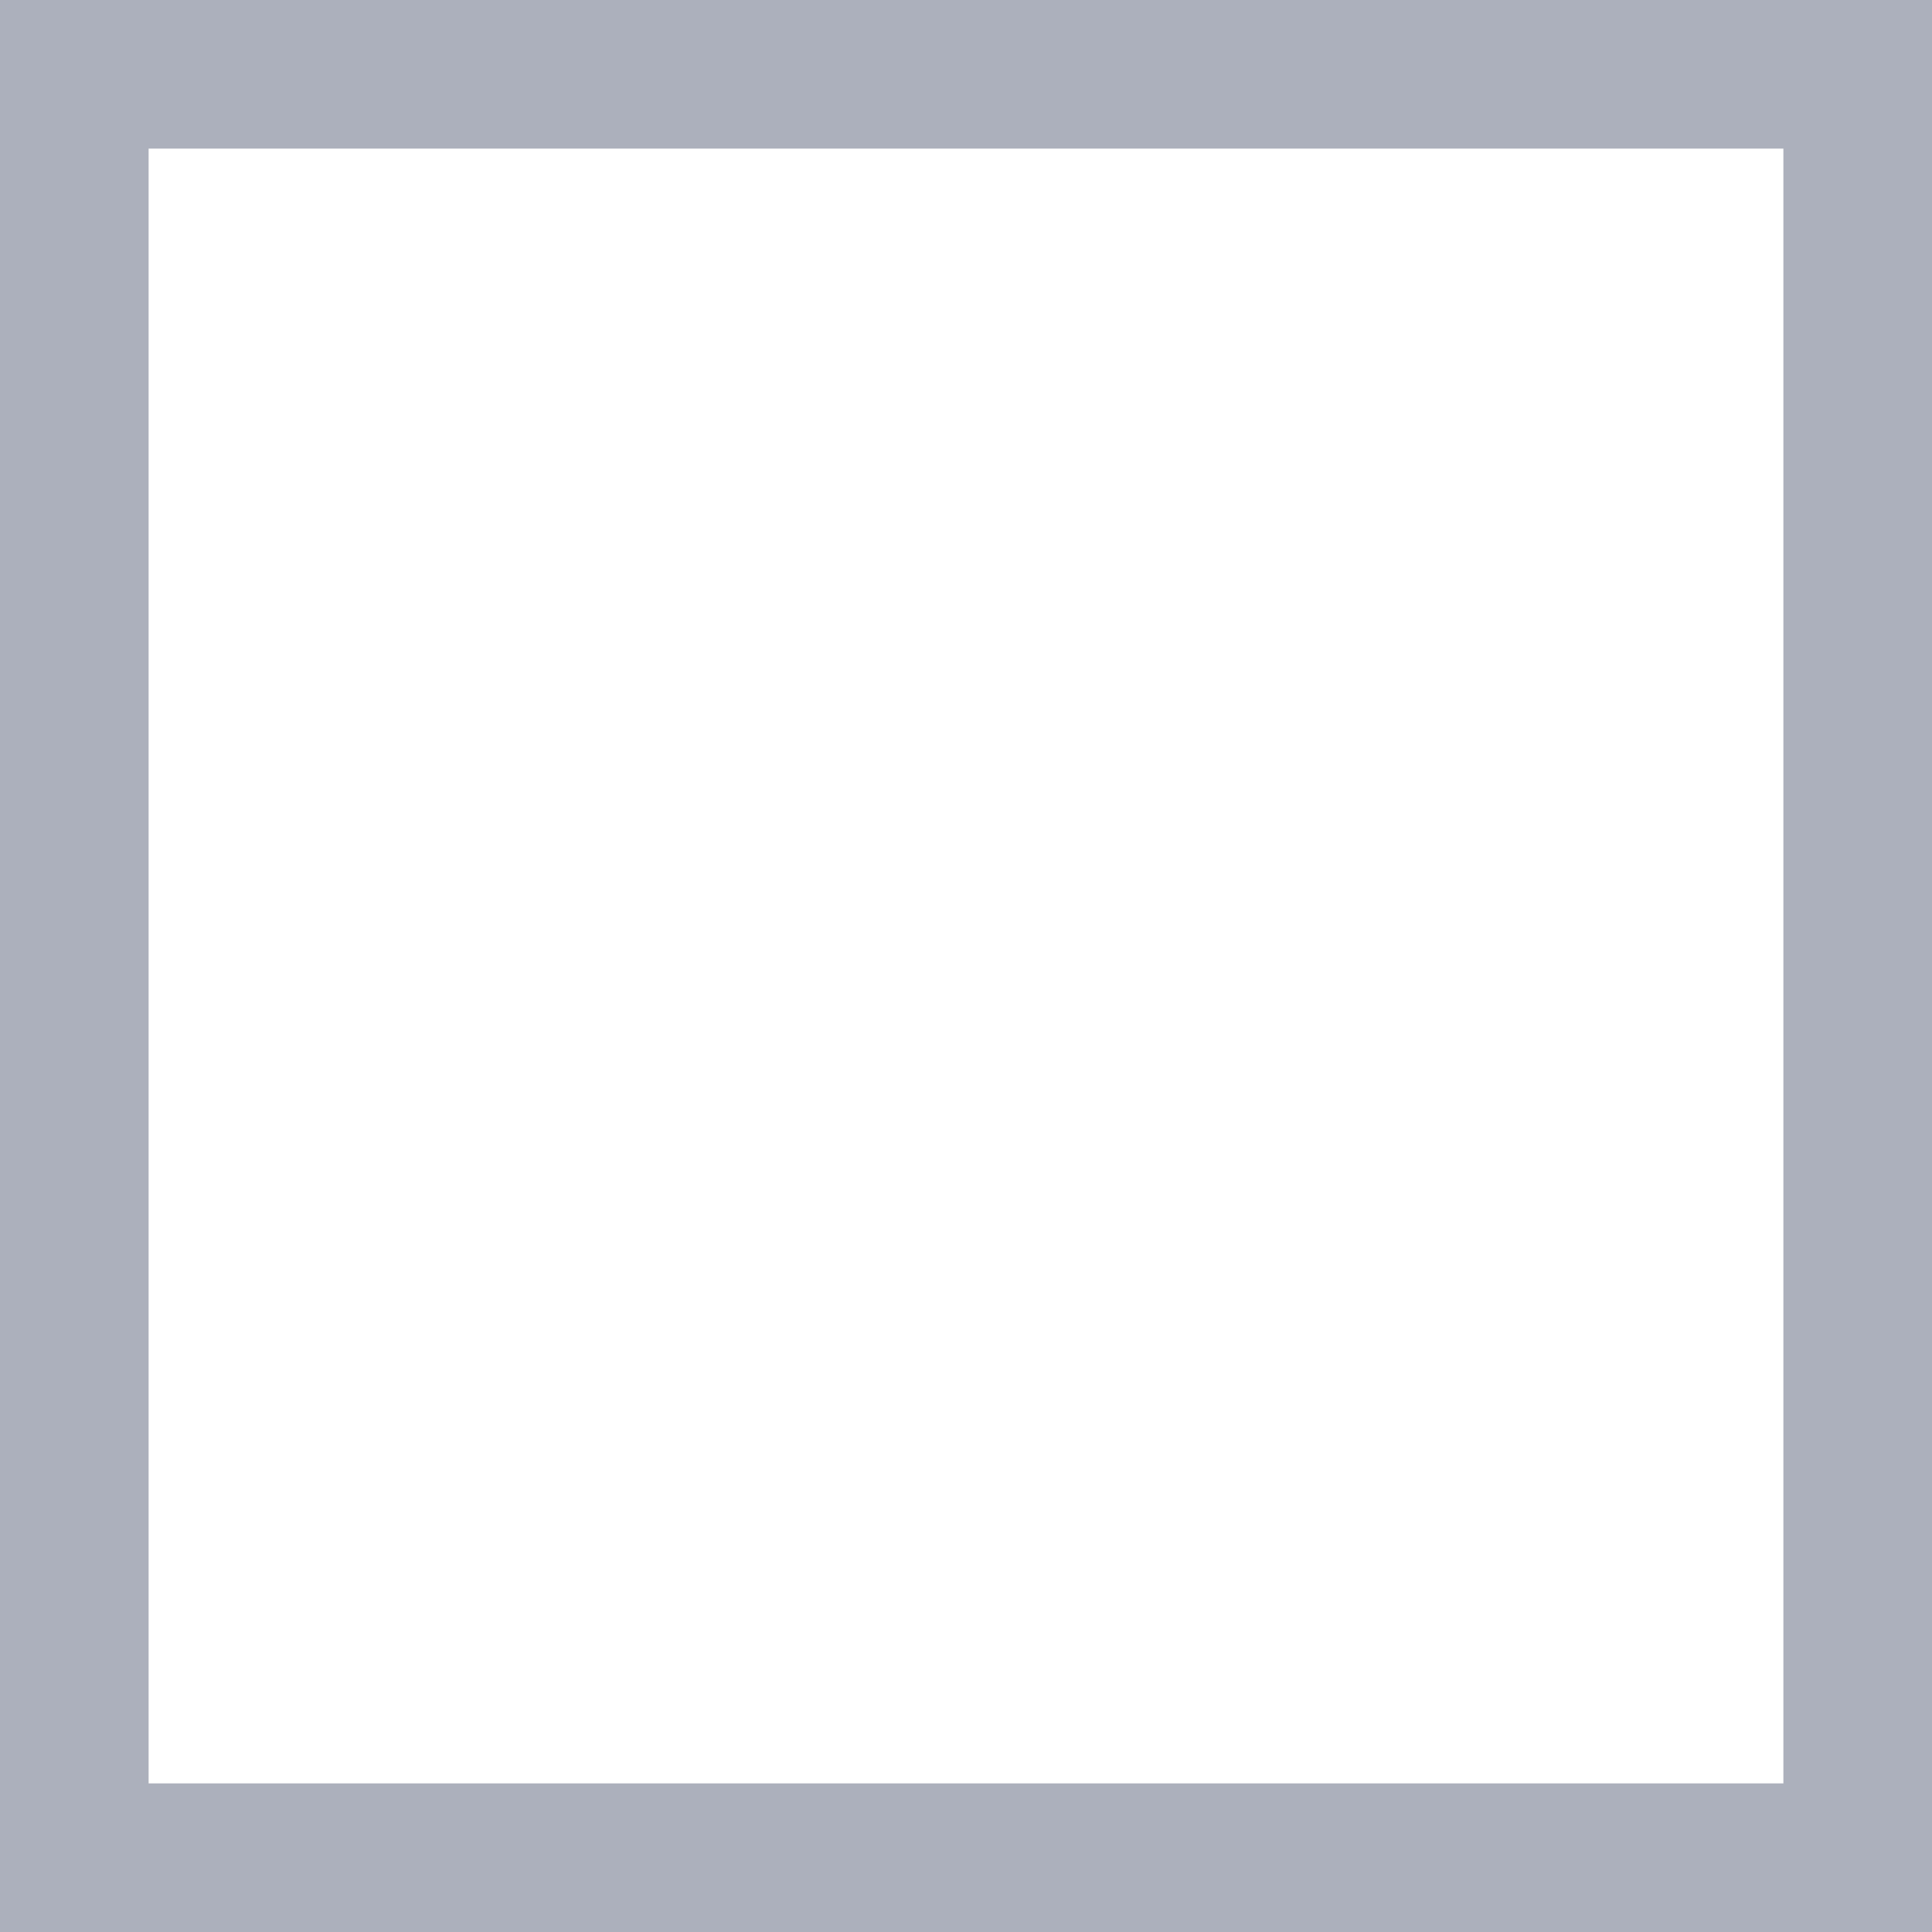
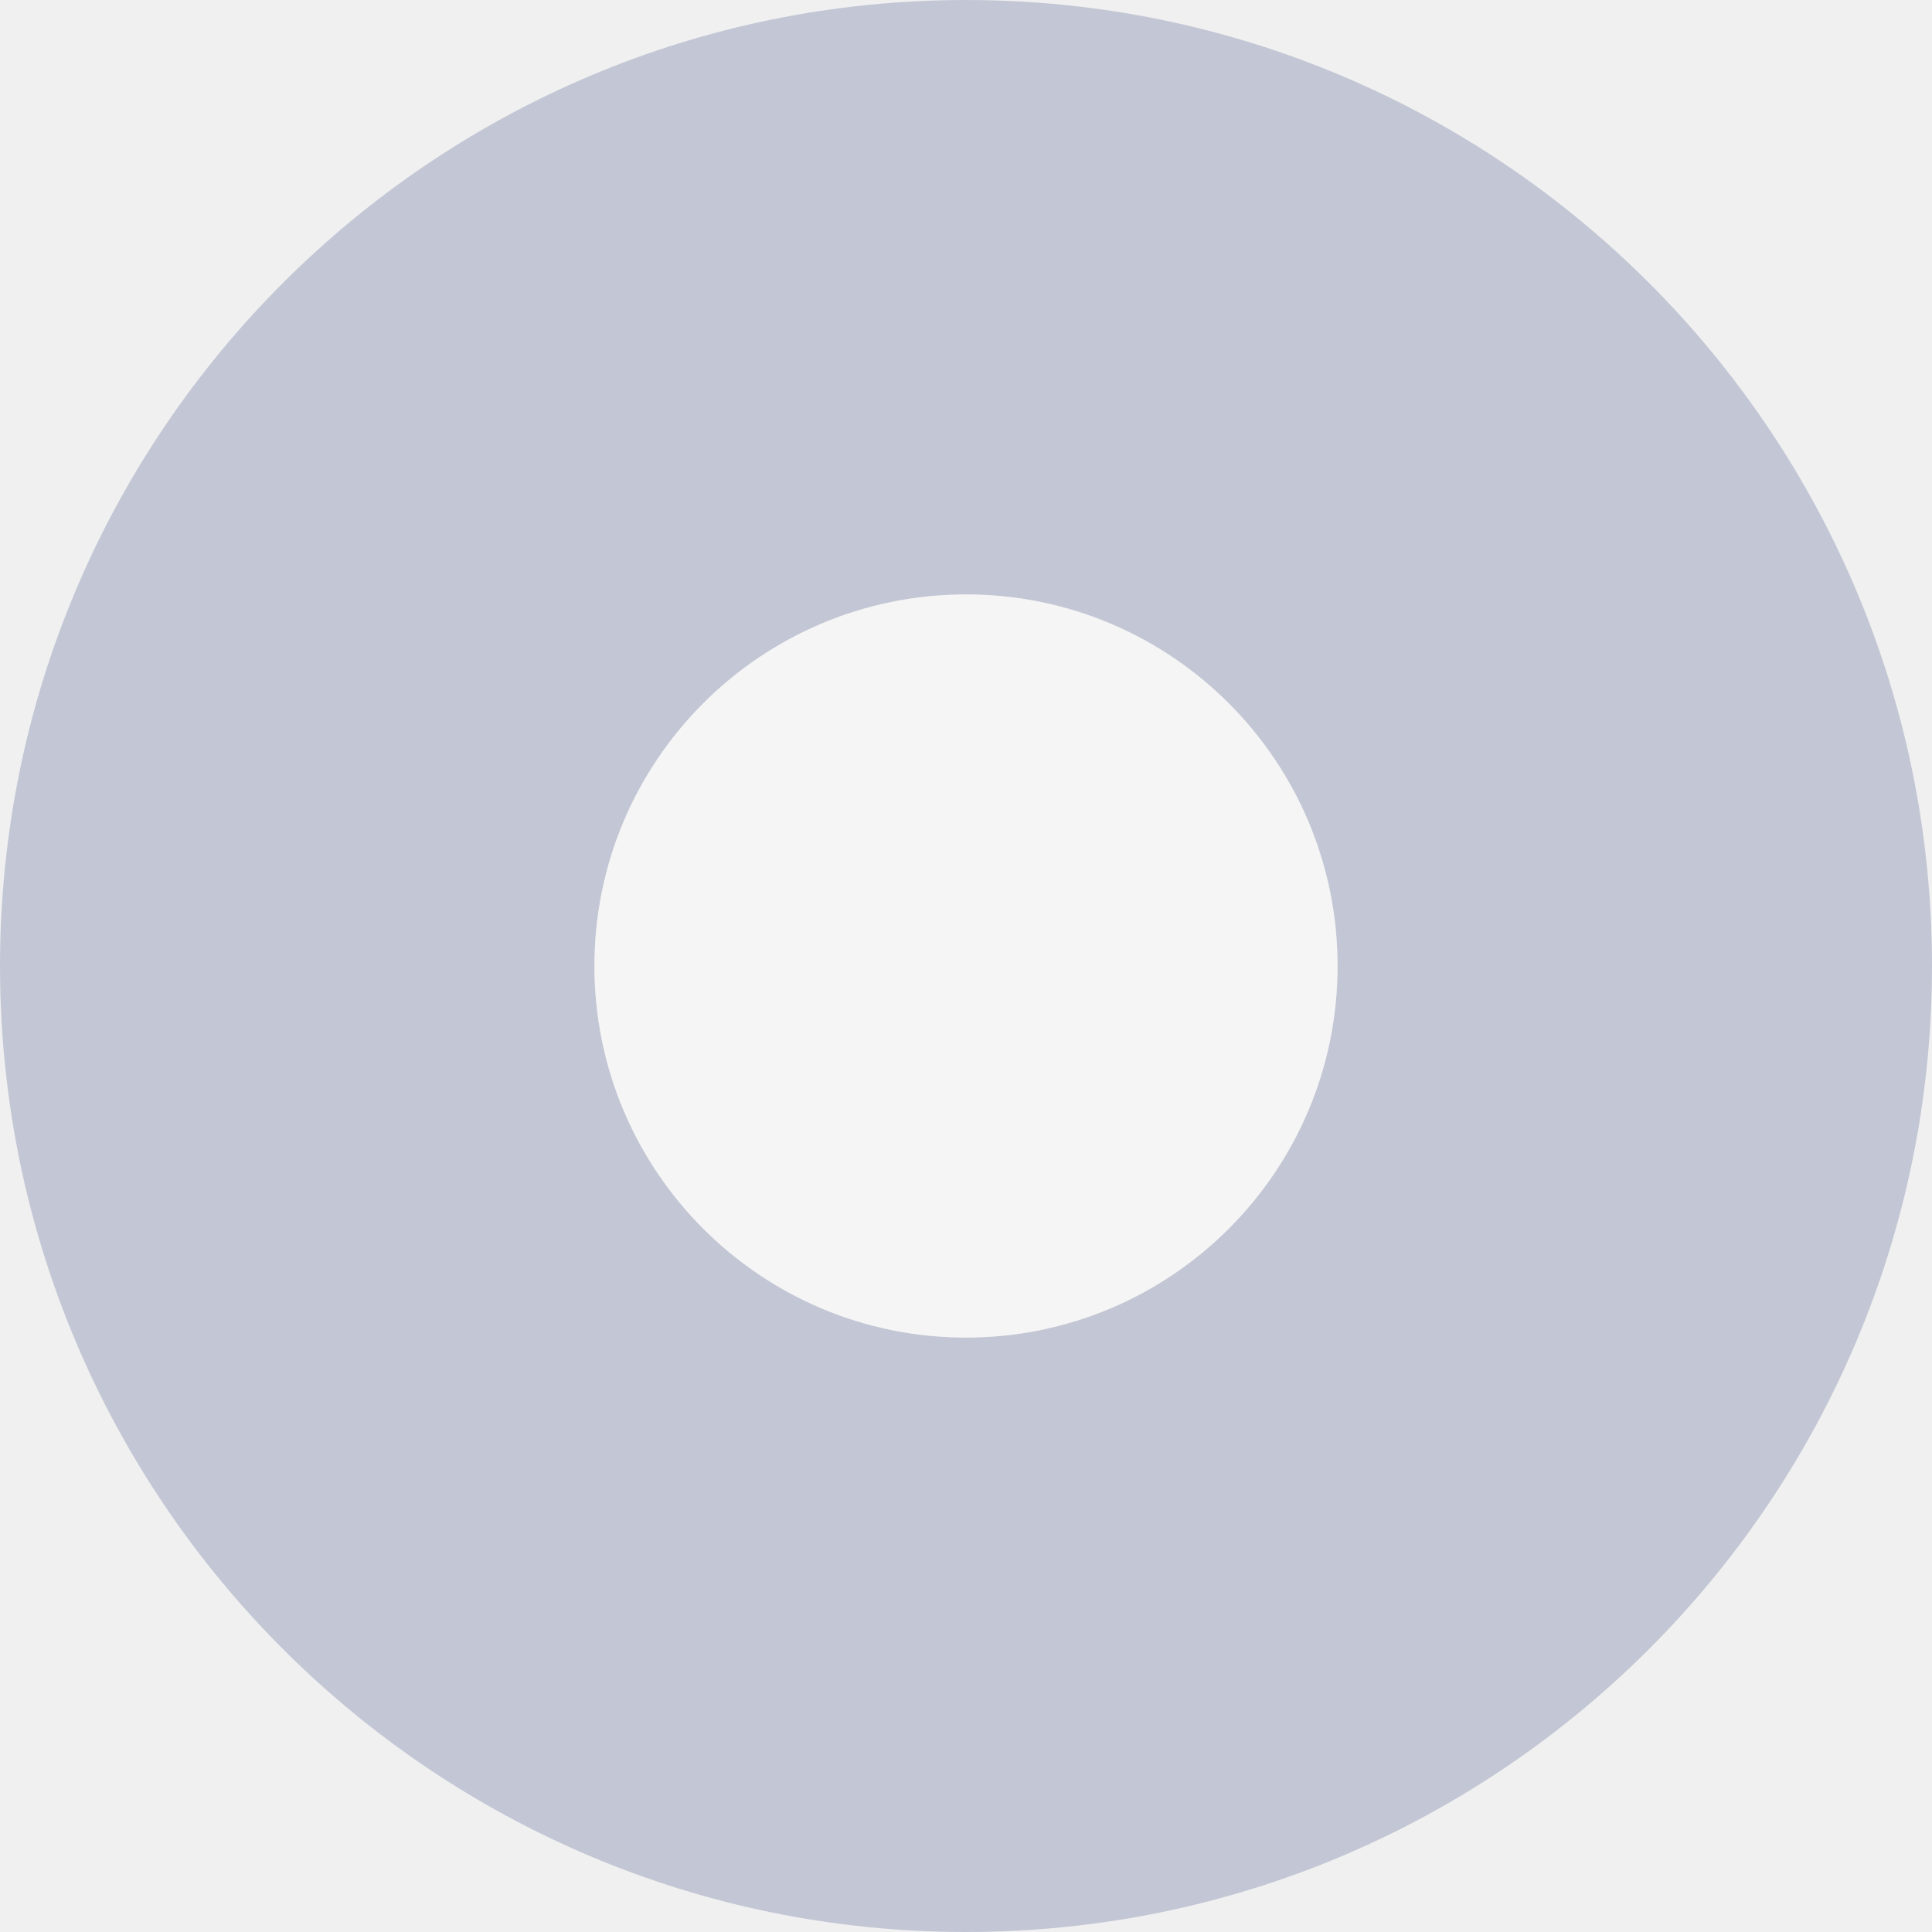
<svg xmlns="http://www.w3.org/2000/svg" width="13px" height="13px" viewBox="0 0 13 13" version="1.1">
-   <g id="Ch3_Control" stroke="none" stroke-width="1" fill="none" fill-rule="evenodd">
-     <g id="Ch3_Control02" transform="translate(-1205, -353)" fill="#FFFFFF" stroke="#ACB0BC">
-       <g id="CheckBtn" transform="translate(1190, 144)">
-         <g id="Group-4" transform="translate(15, 208)">
-           <g id="Rectangle" transform="translate(0, 1)">
-             <rect x="0.5" y="0.5" width="12" height="12" />
-           </g>
-         </g>
-       </g>
-     </g>
+   <g id="Control/CheckBtn/Off" stroke="none" stroke-width="1" fill="none" fill-rule="evenodd">
+     <rect id="Rectangle" fill="#C3C7D5" fill-rule="nonzero" x="0" y="0" width="13" height="13" rx="6.5" />
+     <circle id="Oval" fill="#DDDDDD" cx="6.5" cy="6.5" r="2.5" />
+     <circle id="Oval" fill="#F5F5F5" cx="6.5" cy="6.5" r="2.5" />
  </g>
</svg>
